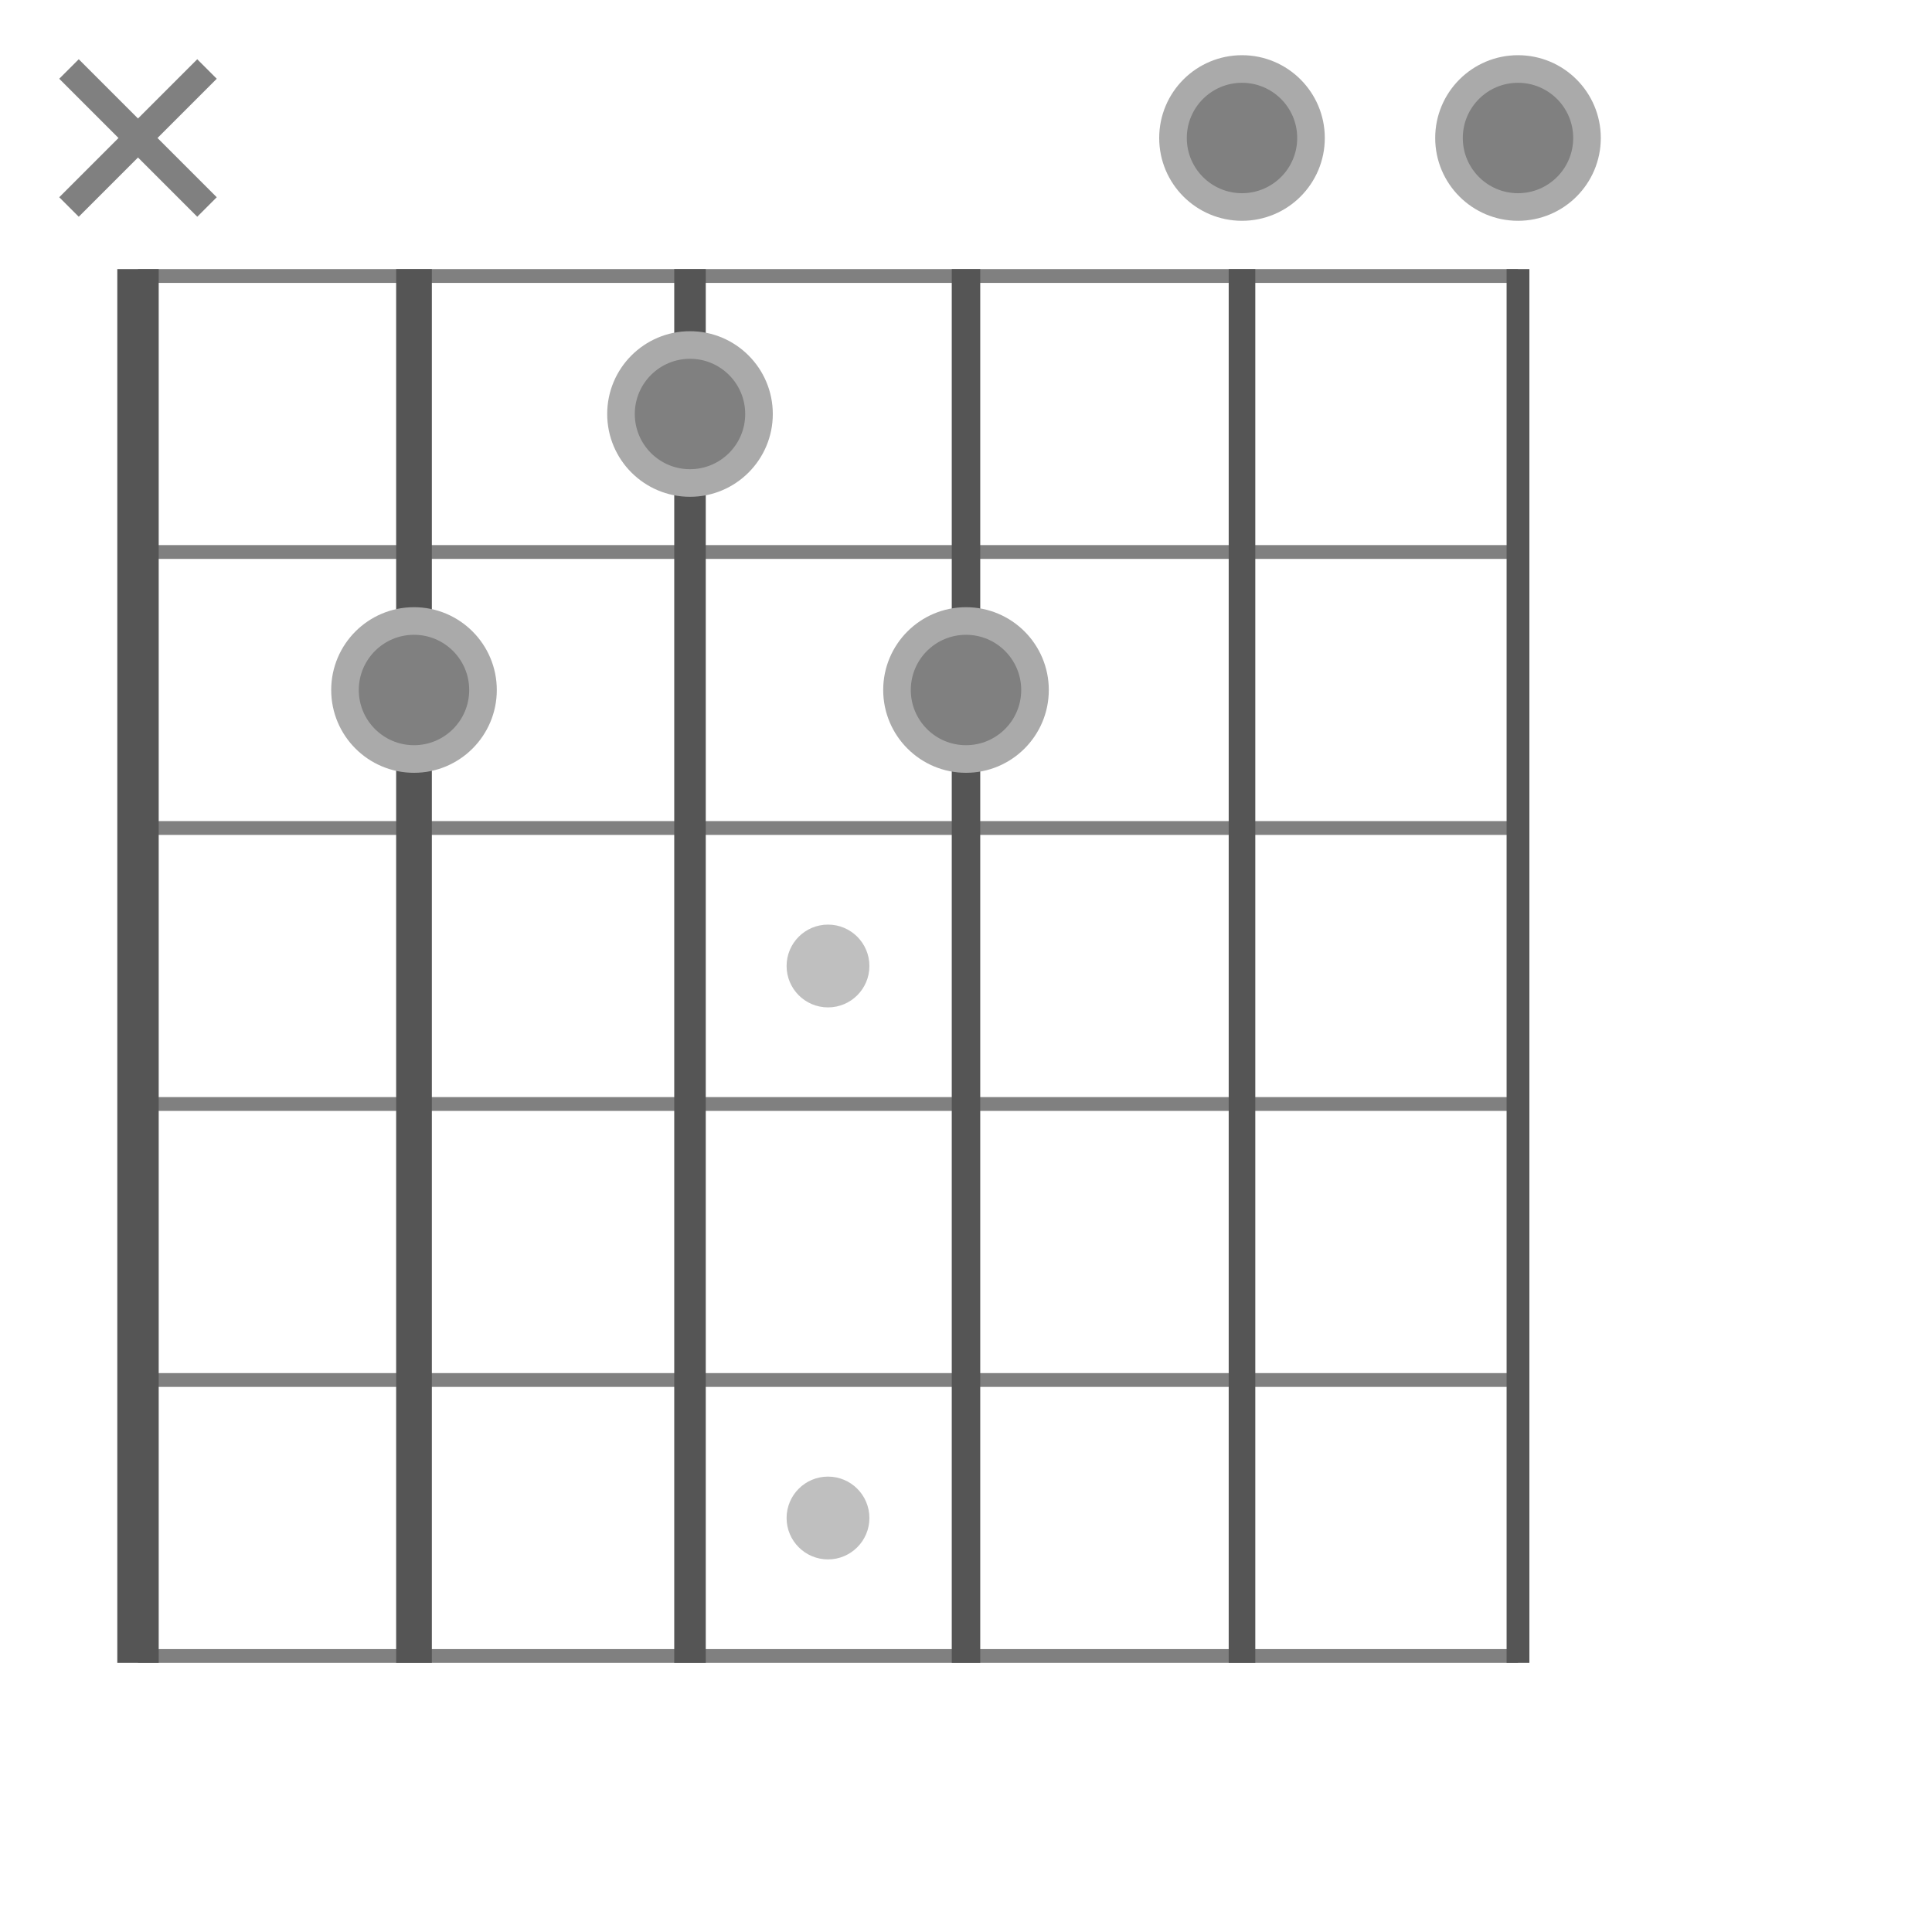
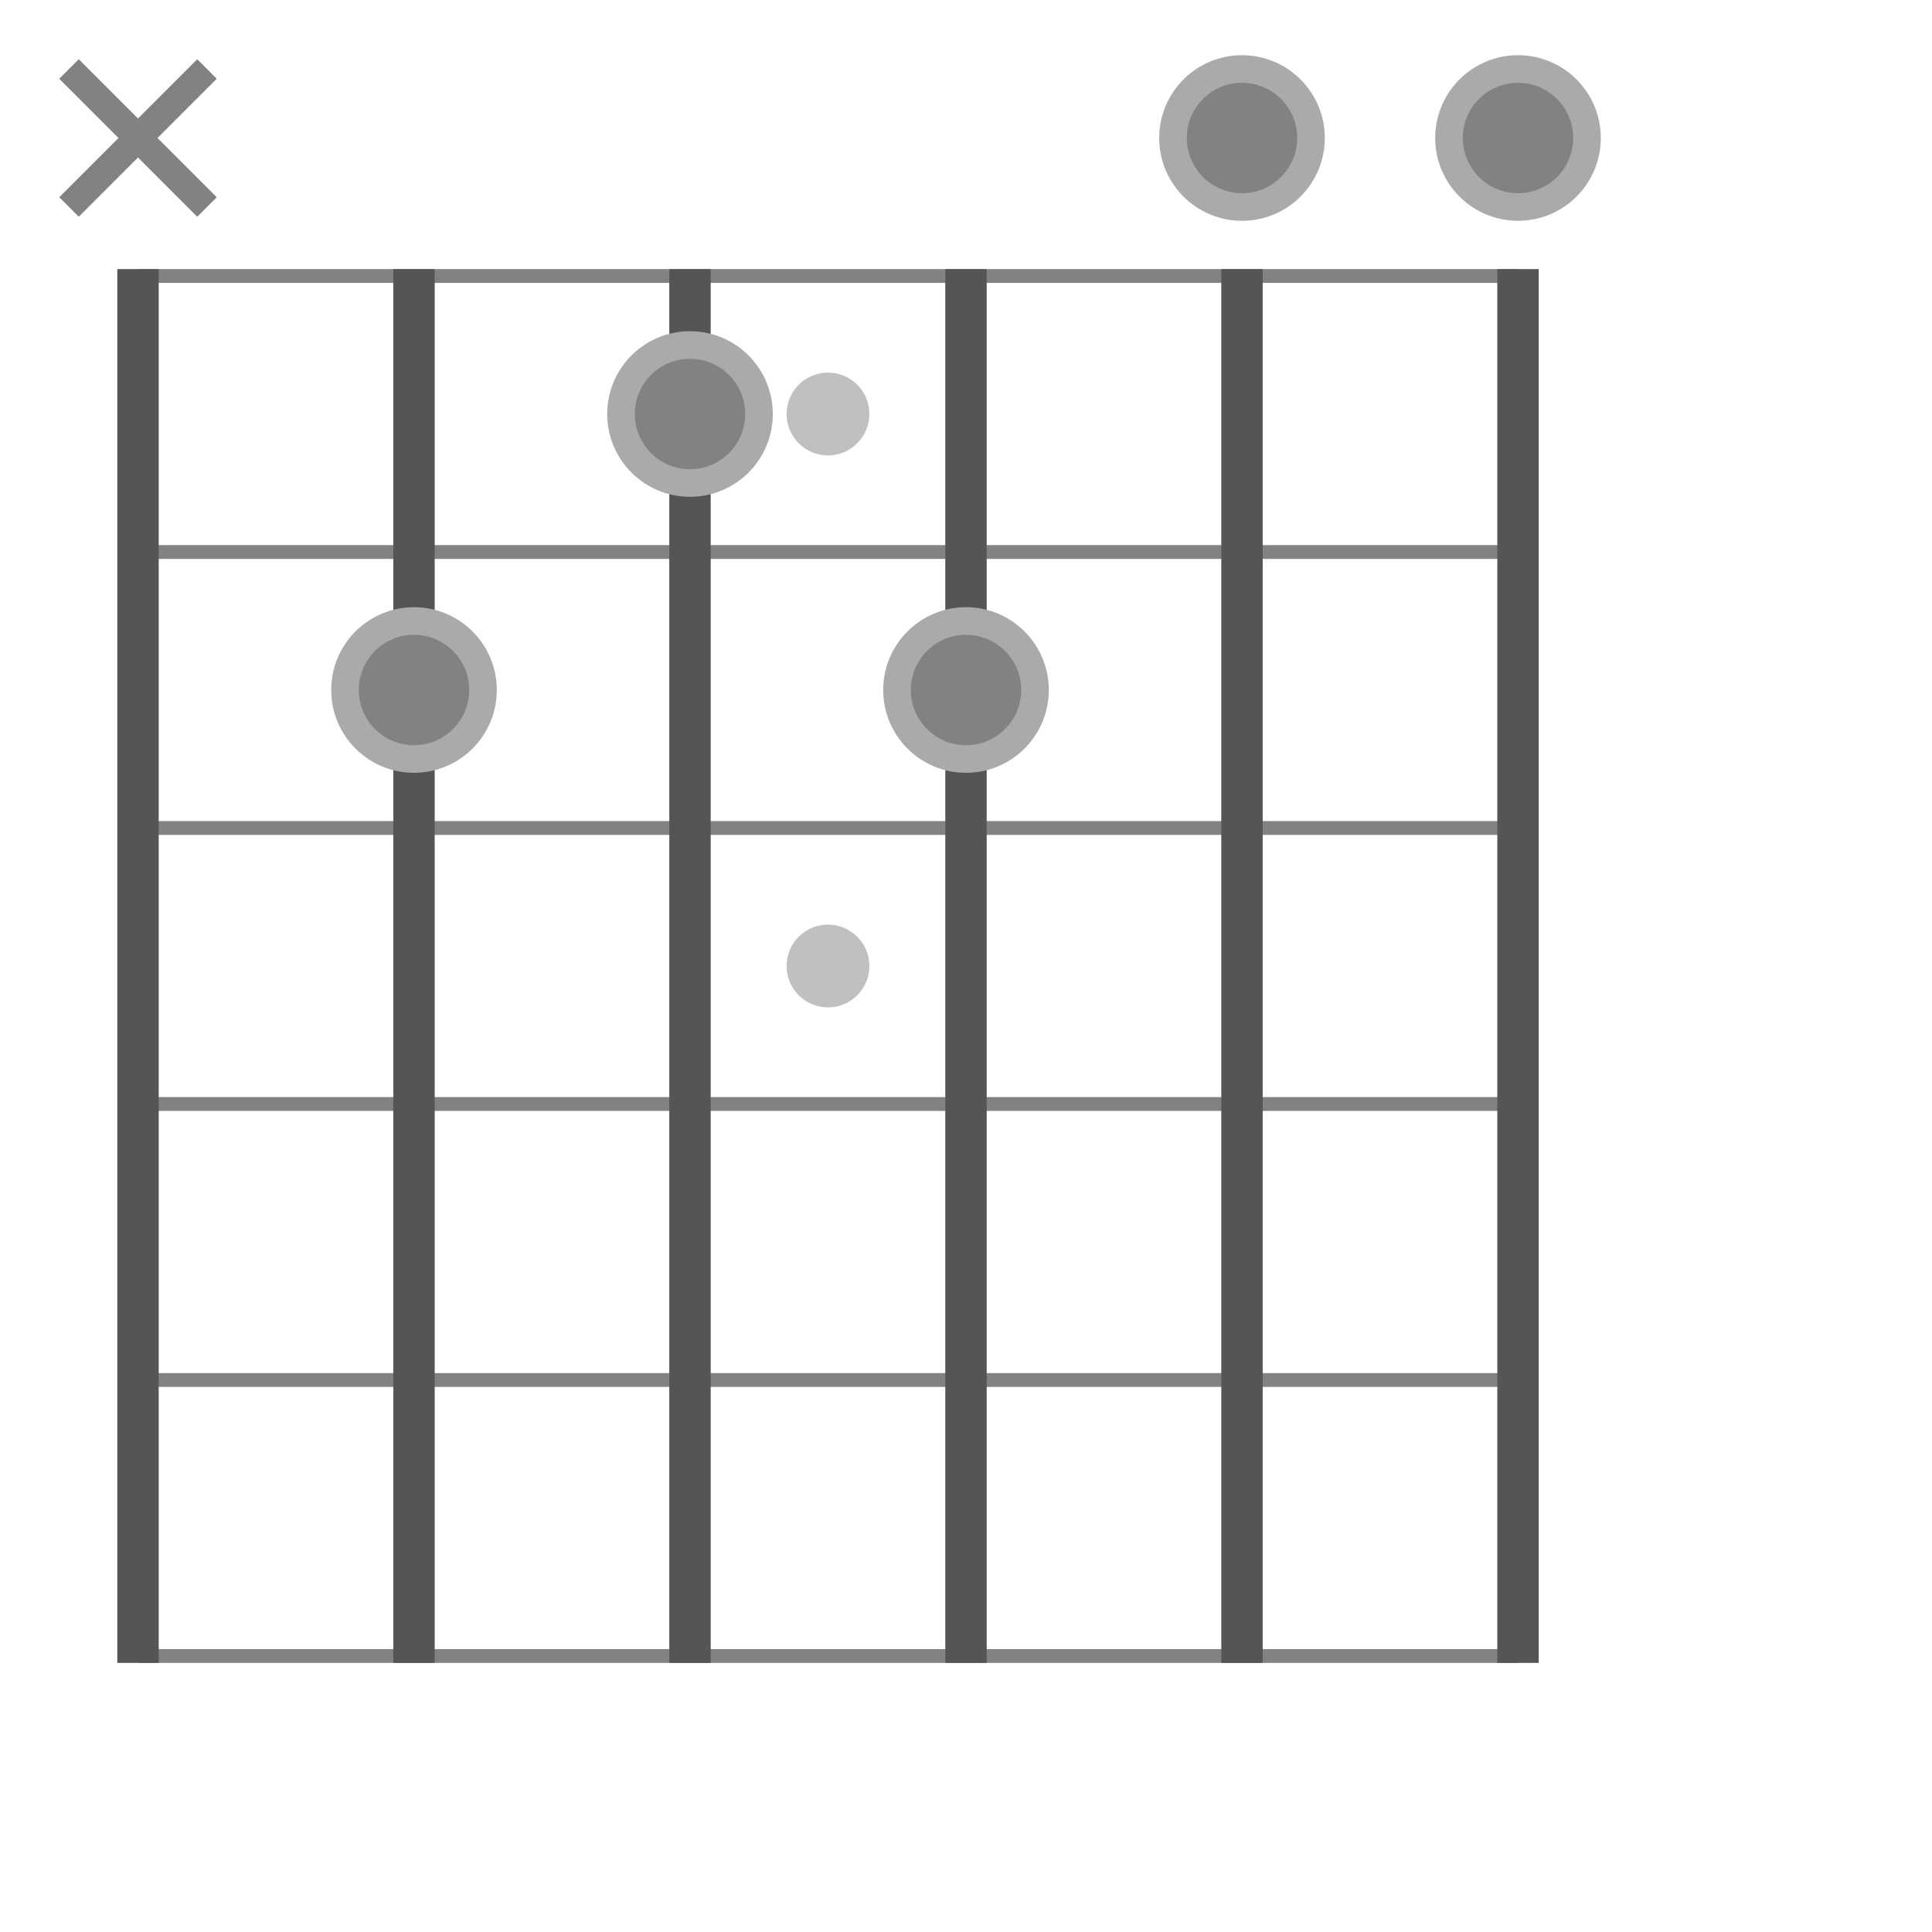
<svg xmlns="http://www.w3.org/2000/svg" width="140" height="140" viewBox="-70.0 -70.0 140 140">
-   <defs>
- </defs>
-   <circle cx="-10.0" cy="-0.0" r="3" stroke-width="0" fill="gray" fill-opacity="0.5" />
-   <circle cx="-10.0" cy="40.0" r="3" stroke-width="0" fill="gray" fill-opacity="0.5" />
-   <path d="M-60.0,-50.0 L40.0,-50.0" stroke="gray" stroke-width="1" fill="none" />
-   <path d="M-60.0,-30.0 L40.0,-30.0" stroke="gray" stroke-width="1" fill="none" />
-   <path d="M-60.0,-10.0 L40.0,-10.0" stroke="gray" stroke-width="1" fill="none" />
-   <path d="M-60.0,10.0 L40.0,10.0" stroke="gray" stroke-width="1" fill="none" />
-   <path d="M-60.0,30.0 L40.0,30.0" stroke="gray" stroke-width="1" fill="none" />
-   <path d="M-60.0,50.0 L40.0,50.0" stroke="gray" stroke-width="1" fill="none" />
-   <path d="M-60.0,-50.5 L-60.0,50.5" stroke="#555" stroke-width="3.0" fill="none" />
-   <path d="M-40.0,-50.5 L-40.0,50.5" stroke="#555" stroke-width="2.587" fill="none" />
-   <path d="M-20.0,-50.5 L-20.0,50.5" stroke="#555" stroke-width="2.284" fill="none" />
-   <path d="M0.0,-50.5 L0.0,50.5" stroke="#555" stroke-width="2.064" fill="none" />
-   <path d="M20.0,-50.5 L20.0,50.5" stroke="#555" stroke-width="1.927" fill="none" />
-   <path d="M40.0,-50.5 L40.0,50.5" stroke="#555" stroke-width="1.651" fill="none" />
-   <path d="M-65.0,-55.0 L-55.0,-65.0" stroke="gray" stroke-width="2" fill="none" />
-   <path d="M-65.0,-65.0 L-55.0,-55.0" stroke="gray" stroke-width="2" fill="none" />
-   <circle cx="-40.0" cy="-20.0" r="5" fill="gray" stroke-width="2" stroke="#aaa" />
-   <circle cx="-20.0" cy="-40.0" r="5" fill="gray" stroke-width="2" stroke="#aaa" />
-   <circle cx="0.0" cy="-20.0" r="5" fill="gray" stroke-width="2" stroke="#aaa" />
-   <circle cx="20.0" cy="-60.0" r="5" fill="gray" stroke-width="2" stroke="#aaa" />
-   <circle cx="40.0" cy="-60.0" r="5" fill="gray" stroke-width="2" stroke="#aaa" />
+   <circle cx="-10.0" cy="0.0" r="3" stroke-width="0" fill="#828282" fill-opacity="0.5" />
+   <circle cx="-10.0" cy="-40.0" r="3" stroke-width="0" fill="#828282" fill-opacity="0.5" />
+   <path d="M-60.0,50.0 L40.0,50.0" stroke="#828282" stroke-width="1" fill="none" />
+   <path d="M-60.0,30.0 L40.0,30.0" stroke="#828282" stroke-width="1" fill="none" />
+   <path d="M-60.0,10.0 L40.0,10.0" stroke="#828282" stroke-width="1" fill="none" />
+   <path d="M-60.0,-10.0 L40.0,-10.0" stroke="#828282" stroke-width="1" fill="none" />
+   <path d="M-60.0,-30.0 L40.0,-30.0" stroke="#828282" stroke-width="1" fill="none" />
+   <path d="M-60.0,-50.0 L40.0,-50.0" stroke="#828282" stroke-width="1" fill="none" />
+   <path d="M-60.0,50.5 L-60.0,-50.5" stroke="#555" stroke-width="3.0" fill="none" />
+   <path d="M-40.0,50.5 L-40.0,-50.5" stroke="#555" stroke-width="3.0" fill="none" />
+   <path d="M-20.0,50.5 L-20.0,-50.5" stroke="#555" stroke-width="3.0" fill="none" />
+   <path d="M0.0,50.5 L0.0,-50.5" stroke="#555" stroke-width="3.0" fill="none" />
+   <path d="M20.0,50.5 L20.0,-50.5" stroke="#555" stroke-width="3.0" fill="none" />
+   <path d="M40.0,50.5 L40.0,-50.5" stroke="#555" stroke-width="3.0" fill="none" />
+   <path d="M-65.0,-65.0 L-55.0,-55.0" stroke="#828282" stroke-width="2" fill="none" />
+   <path d="M-65.0,-55.0 L-55.0,-65.0" stroke="#828282" stroke-width="2" fill="none" />
+   <circle cx="-40.0" cy="-20.0" r="5" fill="#828282" stroke-width="2" stroke="#aaa" />
+   <circle cx="-20.0" cy="-40.0" r="5" fill="#828282" stroke-width="2" stroke="#aaa" />
+   <circle cx="0.0" cy="-20.0" r="5" fill="#828282" stroke-width="2" stroke="#aaa" />
+   <circle cx="20.0" cy="-60.0" r="5" fill="#828282" stroke-width="2" stroke="#aaa" />
+   <circle cx="40.0" cy="-60.0" r="5" fill="#828282" stroke-width="2" stroke="#aaa" />
</svg>
